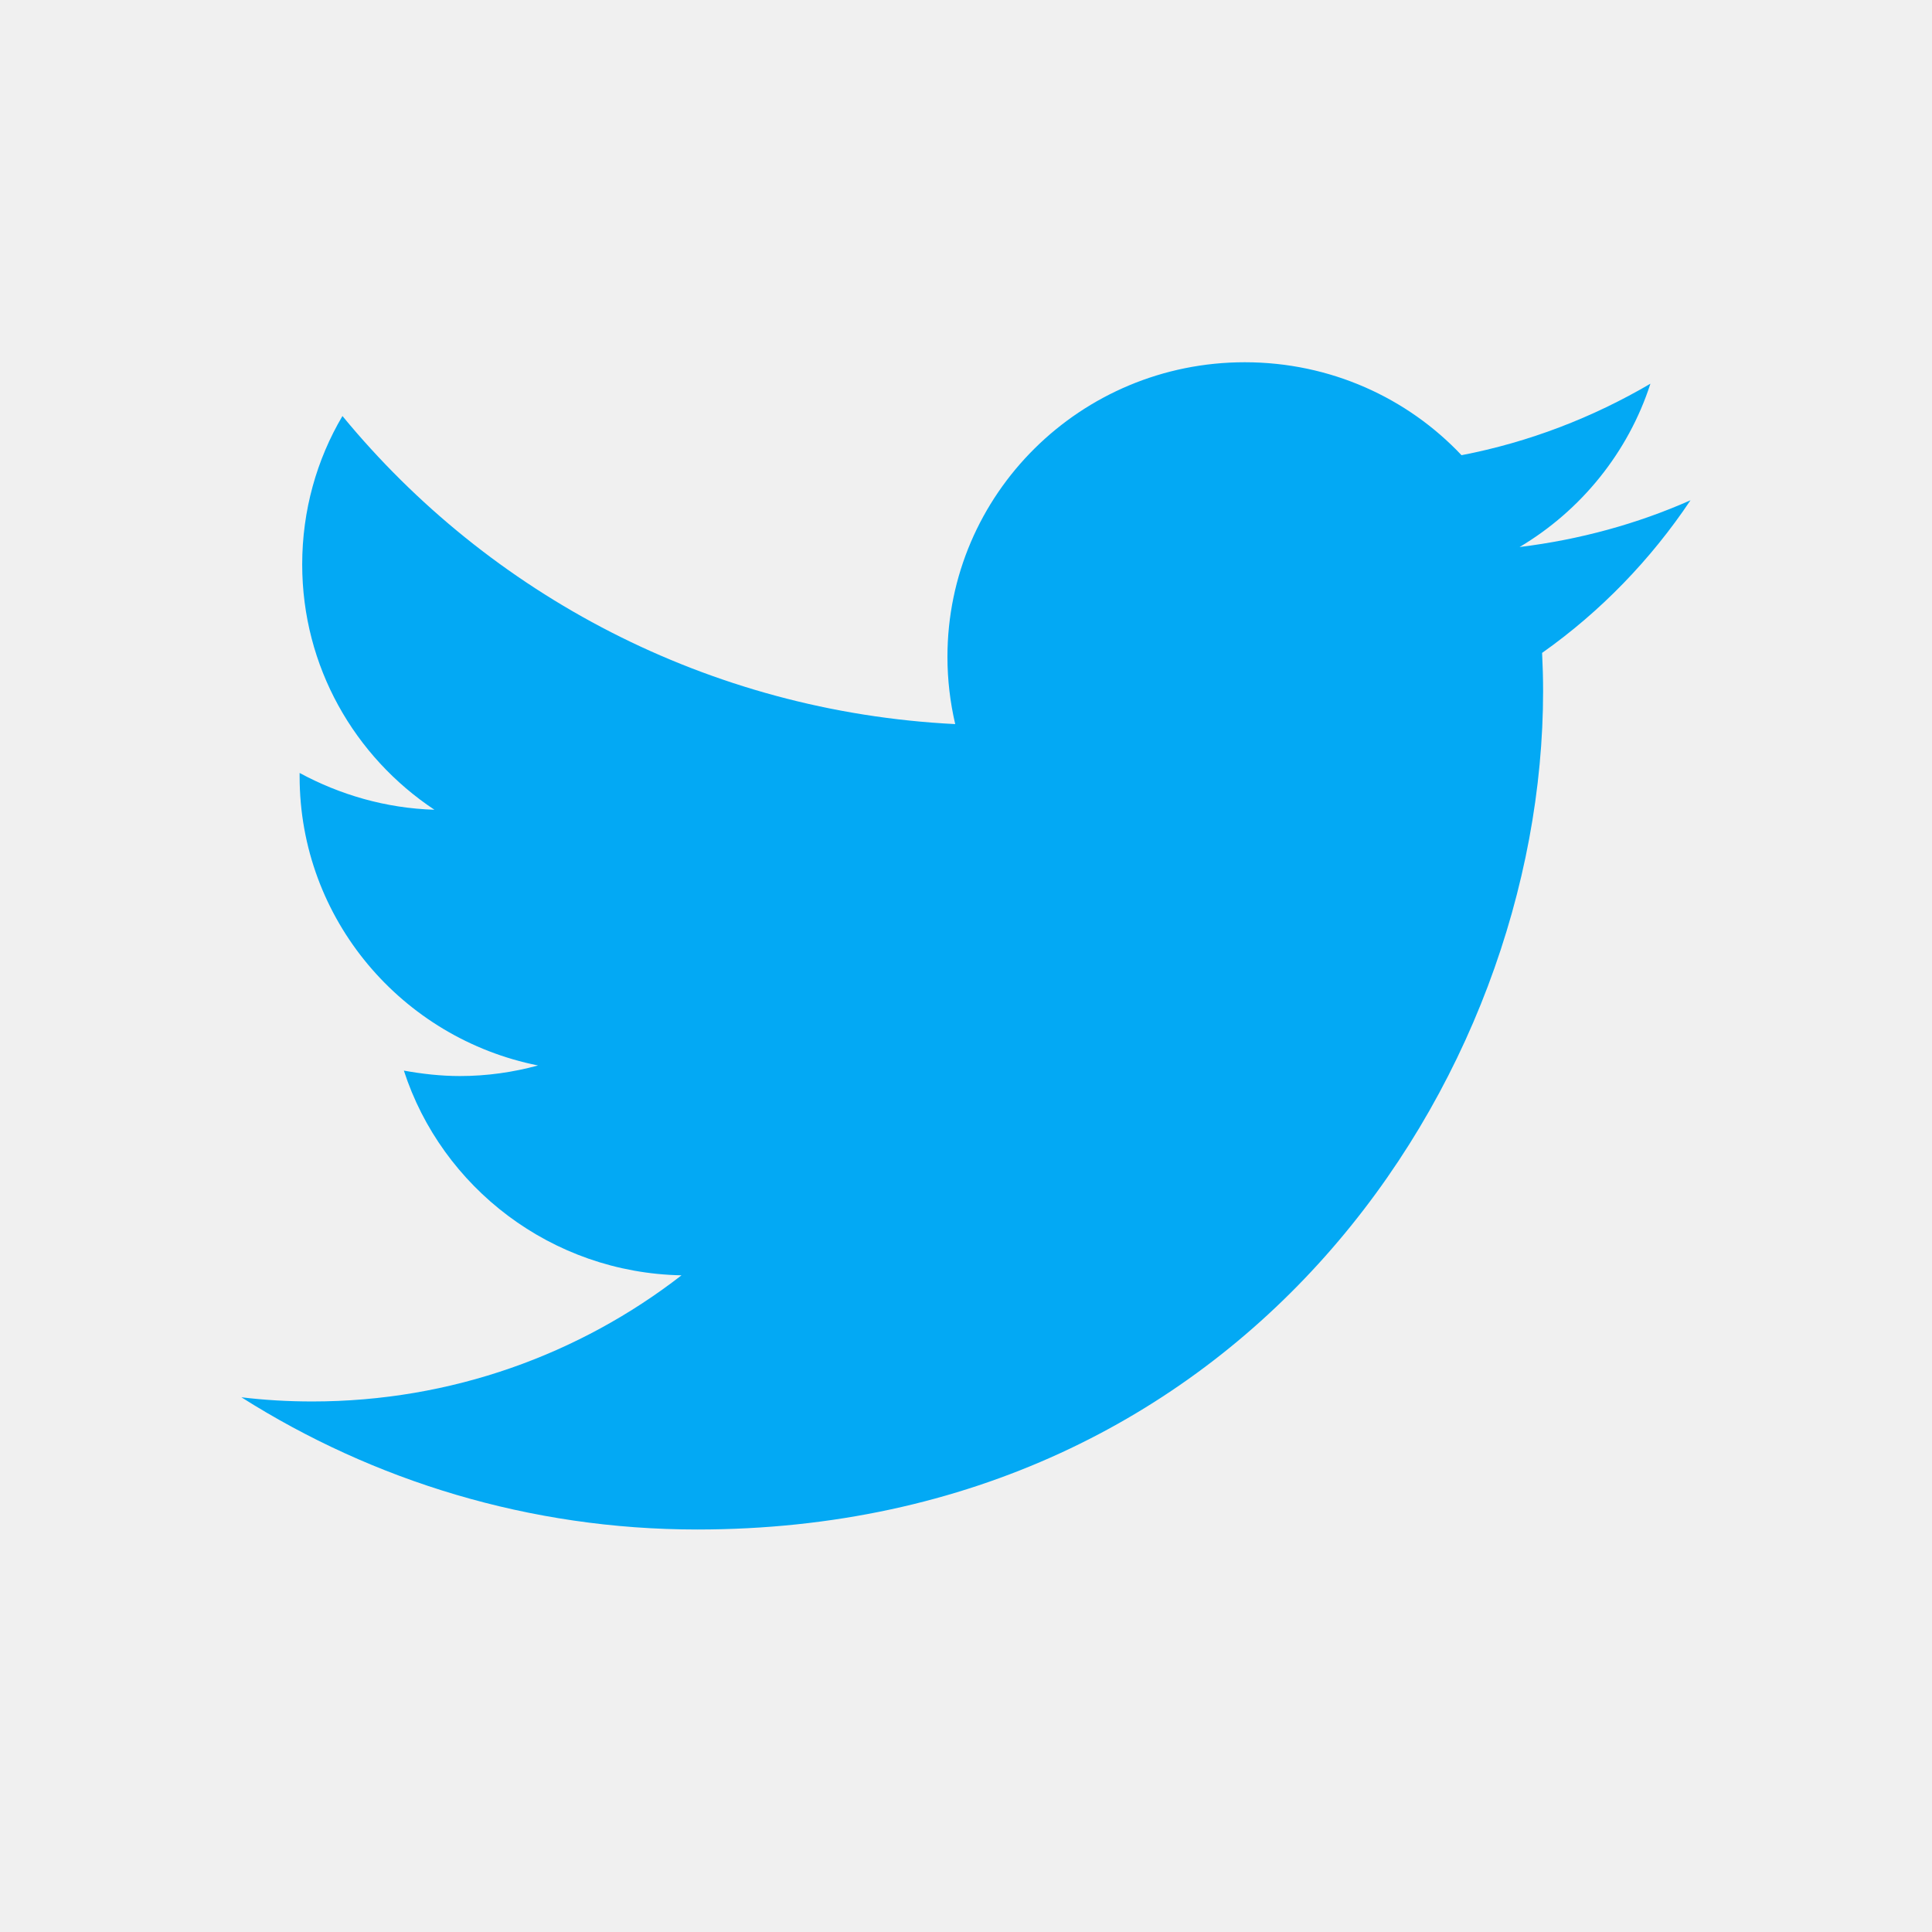
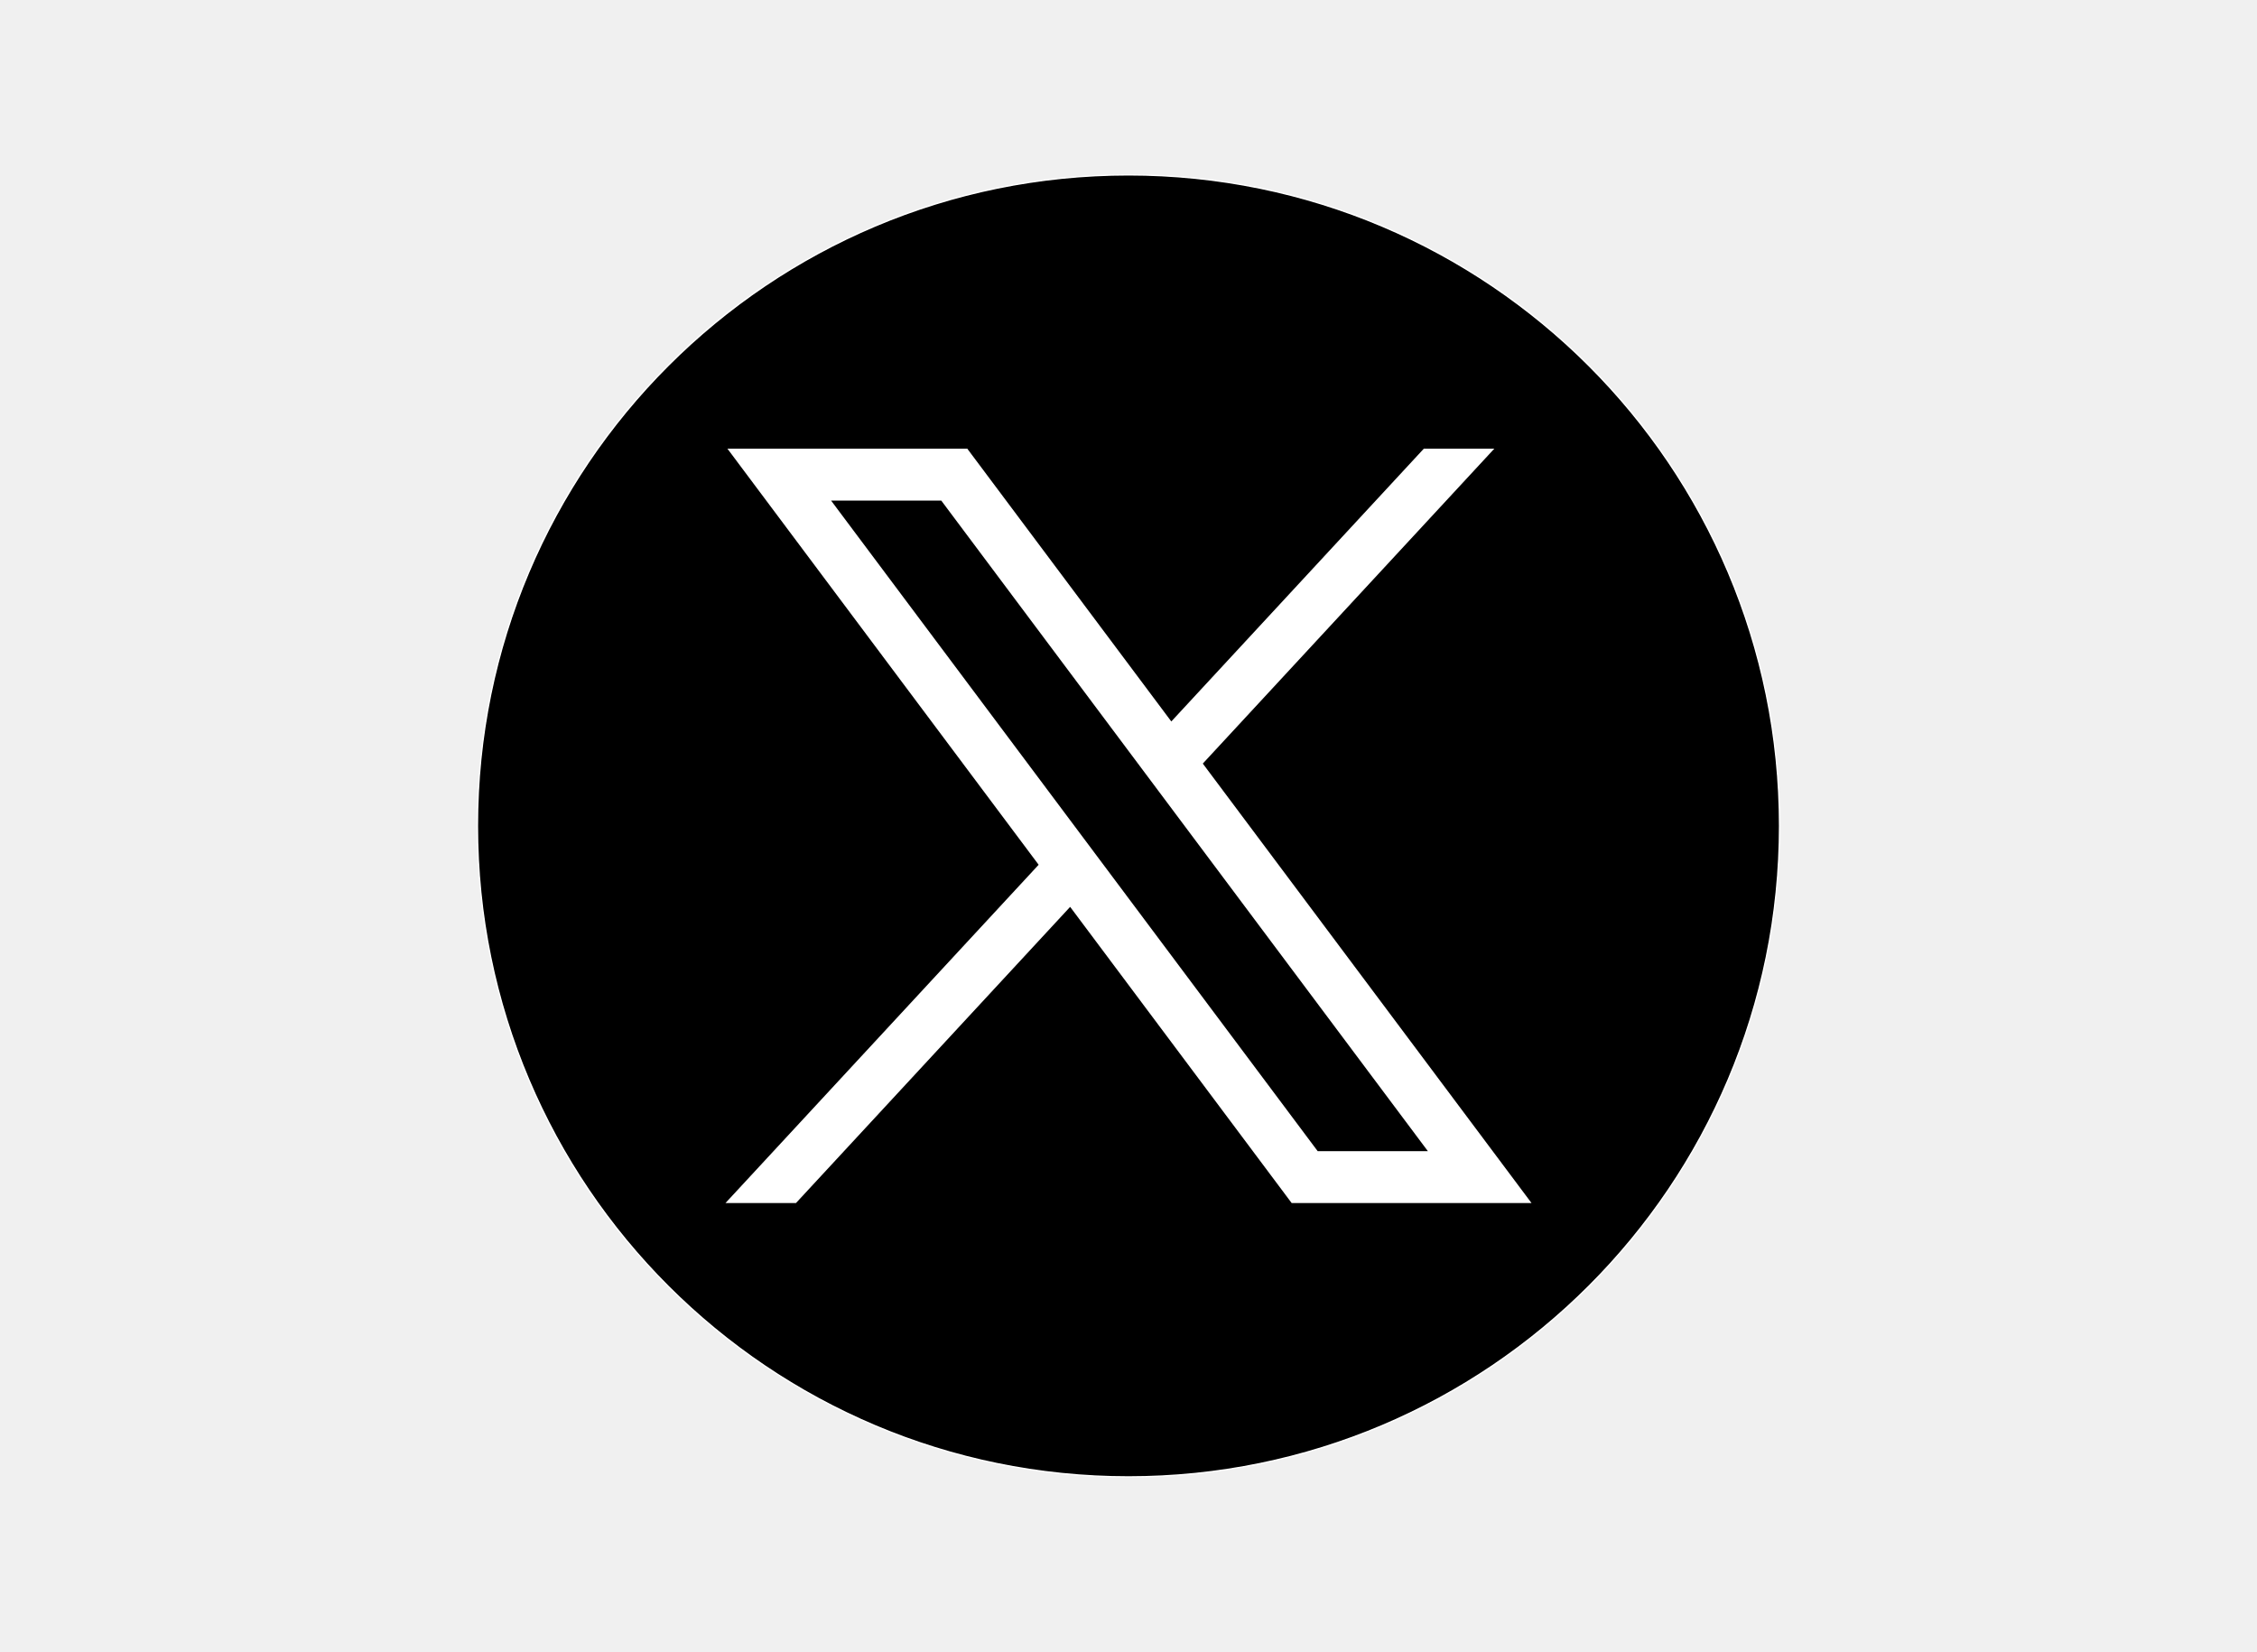
- <svg xmlns="http://www.w3.org/2000/svg" viewBox="0 0 48 48" width="480px" height="480px">
-   <path fill="#03A9F4" d="M42,12.429c-1.323,0.586-2.746,0.977-4.247,1.162c1.526-0.906,2.7-2.351,3.251-4.058c-1.428,0.837-3.01,1.452-4.693,1.776C34.967,9.884,33.05,9,30.926,9c-4.08,0-7.387,3.278-7.387,7.32c0,0.572,0.067,1.129,0.193,1.67c-6.138-0.308-11.582-3.226-15.224-7.654c-0.64,1.082-1,2.349-1,3.686c0,2.541,1.301,4.778,3.285,6.096c-1.211-0.037-2.351-0.374-3.349-0.914c0,0.022,0,0.055,0,0.086c0,3.551,2.547,6.508,5.923,7.181c-0.617,0.169-1.269,0.263-1.941,0.263c-0.477,0-0.942-0.054-1.392-0.135c0.94,2.902,3.667,5.023,6.898,5.086c-2.528,1.96-5.712,3.134-9.174,3.134c-0.598,0-1.183-0.034-1.761-0.104C9.268,36.786,13.152,38,17.321,38c13.585,0,21.017-11.156,21.017-20.834c0-0.317-0.01-0.633-0.025-0.945C39.763,15.197,41.013,13.905,42,12.429" />
+ <svg xmlns="http://www.w3.org/2000/svg" version="1.1" id="svg5" x="0px" y="0px" viewBox="0 0 1668.56 1221.19" style="enable-background:new 0 0 1668.56 1221.19;" xml:space="preserve">
+   <style type="text/css">
+ 	.st0{stroke:#FFFFFF;stroke-miterlimit:10;}
+ 	.st1{fill:#FFFFFF;}
+ </style>
+   <g>
+     <circle class="st0" cx="834.28" cy="610.6" r="481.33" />
+     <g id="layer1" transform="translate(52.39009,-25.0586)">
+       <path id="path1009" class="st1" d="M485.39,356.79l230.07,307.62L483.94,914.52h52.11l202.7-218.98l163.77,218.98h177.32    L836.82,589.6l215.5-232.81h-52.11L813.54,558.46L662.71,356.79H485.39z M562.02,395.17h81.46l359.72,480.97h-81.46L562.02,395.17    z" />
+     </g>
+   </g>
</svg>
